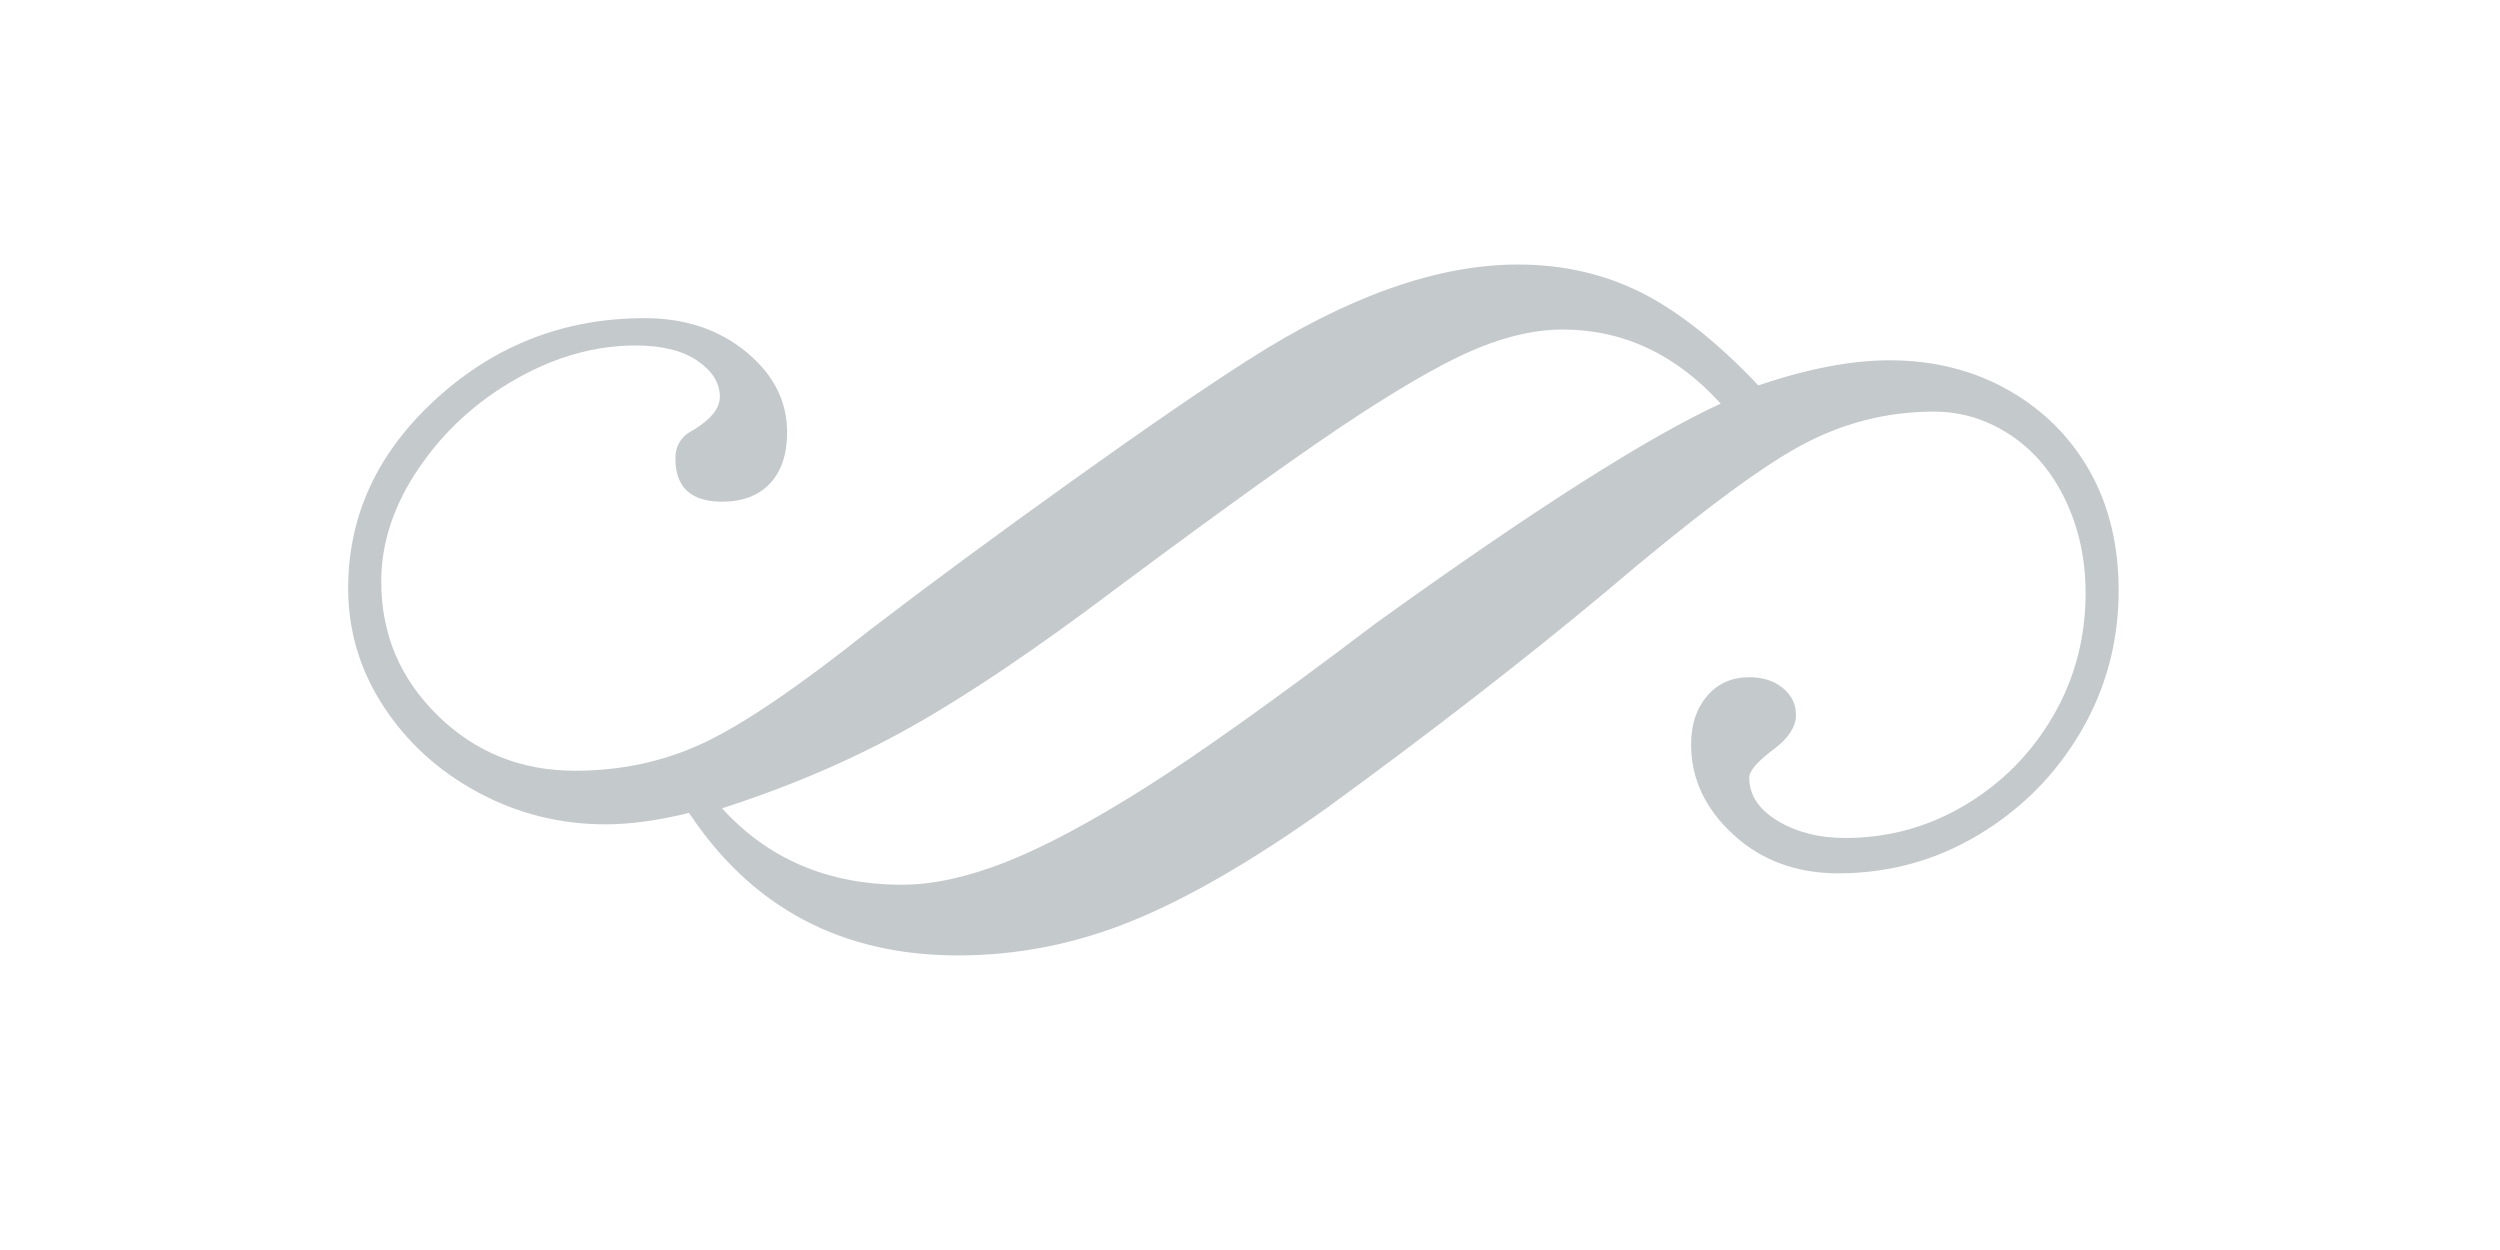
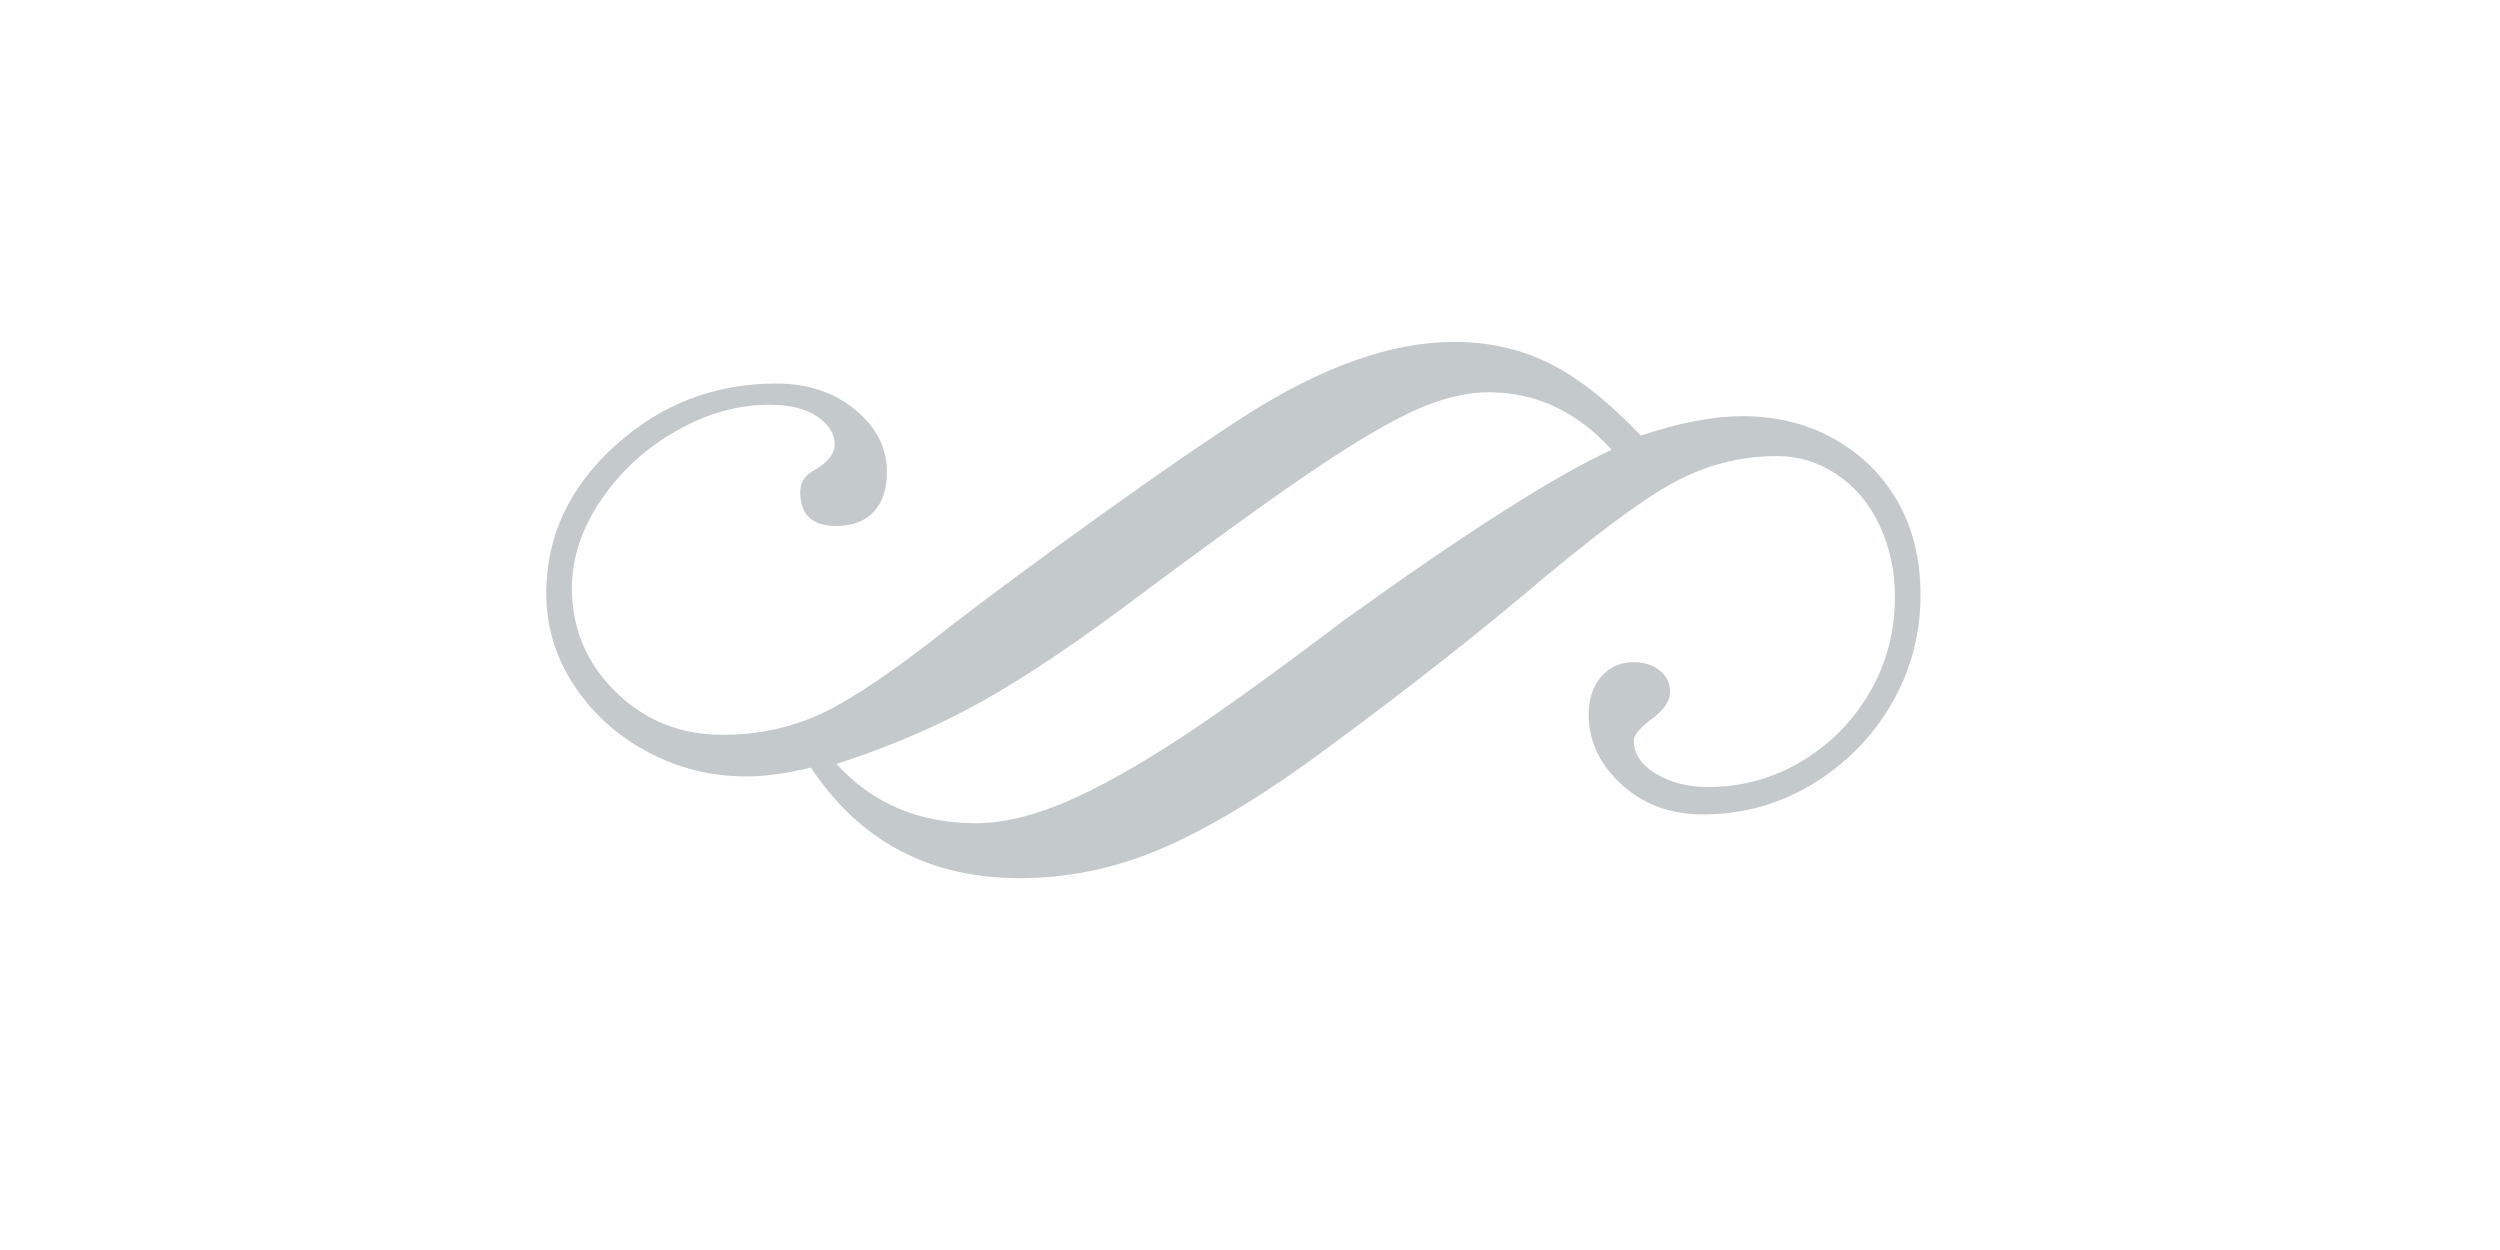
<svg xmlns="http://www.w3.org/2000/svg" width="112" height="56" viewBox="0 0 112 56">
-   <path fill="#C4C9CB" d="M78.774 17.265c2.213-.749 4.171-1.124 5.874-1.124 1.974 0 3.745.443 5.312 1.328 1.566.886 2.784 2.094 3.652 3.626.868 1.532 1.303 3.32 1.303 5.363 0 2.281-.562 4.384-1.686 6.308-1.124 1.924-2.648 3.465-4.571 4.622-1.924 1.158-4.027 1.737-6.308 1.737-1.873 0-3.44-.579-4.699-1.737-1.26-1.157-1.89-2.503-1.89-4.035 0-.885.237-1.609.715-2.17.476-.562 1.106-.843 1.89-.843.613 0 1.115.162 1.507.485.391.324.587.724.587 1.201 0 .51-.306 1.005-.919 1.481-.784.579-1.175 1.021-1.175 1.328 0 .783.425 1.43 1.277 1.941.851.511 1.856.766 3.014.766 1.941 0 3.736-.493 5.389-1.481 1.651-.987 2.962-2.315 3.933-3.984.971-1.668 1.456-3.506 1.456-5.516 0-1.498-.299-2.877-.894-4.137-.596-1.259-1.422-2.238-2.477-2.937-1.056-.697-2.196-1.047-3.422-1.047-2.145 0-4.172.528-6.078 1.583-1.907 1.056-4.801 3.235-8.683 6.538-3.677 3.064-7.832 6.282-12.462 9.653-3.303 2.35-6.215 4.035-8.734 5.057-2.52 1.021-5.107 1.532-7.763 1.532-5.21 0-9.228-2.128-12.053-6.384-1.397.341-2.639.511-3.729.511-2.043 0-3.95-.476-5.72-1.43-1.771-.953-3.184-2.239-4.239-3.856-1.056-1.617-1.583-3.379-1.583-5.286 0-3.269 1.319-6.103 3.958-8.504 2.638-2.4 5.746-3.601 9.322-3.601 1.804 0 3.319.503 4.545 1.507 1.226 1.005 1.839 2.205 1.839 3.601 0 .988-.256 1.754-.766 2.298-.511.545-1.226.817-2.145.817-1.396 0-2.094-.647-2.094-1.941 0-.578.272-1.004.817-1.277.783-.476 1.175-.971 1.175-1.481 0-.613-.332-1.149-.996-1.609-.664-.46-1.592-.69-2.784-.69-1.805 0-3.592.503-5.362 1.507-1.771 1.005-3.218 2.333-4.342 3.984-1.124 1.652-1.686 3.346-1.686 5.082 0 2.349.843 4.35 2.528 6.001 1.686 1.652 3.736 2.477 6.155 2.477 2.076 0 4-.416 5.772-1.251 1.77-.834 4.239-2.511 7.406-5.031 2.622-2.009 5.609-4.214 8.964-6.615 3.353-2.4 6.018-4.231 7.993-5.491 4.461-2.86 8.496-4.29 12.105-4.29 2.009 0 3.847.417 5.516 1.251 1.663.835 3.417 2.222 5.256 4.163zm-1.685.817c-2.01-2.213-4.376-3.32-7.1-3.32-1.124 0-2.349.264-3.677.792-1.328.528-3.141 1.541-5.44 3.039-2.298 1.499-5.917 4.086-10.853 7.763-3.61 2.724-6.691 4.801-9.245 6.231-2.553 1.43-5.362 2.639-8.427 3.626 2.076 2.282 4.767 3.422 8.07 3.422 1.362 0 2.894-.332 4.597-.996 1.702-.664 3.771-1.762 6.206-3.294 2.434-1.532 5.899-4 10.394-7.405 7.047-5.073 12.206-8.359 15.475-9.858z" />
+   <path fill="#C4C9CB" d="M73.511 19.517c1.718-.581 3.238-.872 4.559-.872 1.532 0 2.907.344 4.123 1.031 1.216.688 2.161 1.625 2.835 2.815.674 1.189 1.011 2.577 1.011 4.163 0 1.771-.436 3.403-1.309 4.896-.872 1.493-2.055 2.69-3.548 3.588-1.493.899-3.126 1.348-4.896 1.348-1.454 0-2.67-.449-3.647-1.348-.978-.898-1.467-1.943-1.467-3.132 0-.687.184-1.249.555-1.684.369-.436.858-.654 1.467-.654.476 0 .865.126 1.17.376.303.251.456.562.456.932 0 .396-.238.78-.713 1.15-.609.449-.912.793-.912 1.031 0 .608.33 1.11.991 1.507.661.397 1.441.595 2.34.595 1.507 0 2.9-.383 4.183-1.15 1.282-.766 2.299-1.797 3.053-3.092.754-1.295 1.13-2.721 1.13-4.282 0-1.163-.232-2.233-.694-3.211-.463-.977-1.104-1.737-1.923-2.28-.82-.541-1.705-.813-2.656-.813-1.665 0-3.238.41-4.718 1.229-1.48.82-3.727 2.511-6.74 5.075-2.854 2.378-6.079 4.876-9.673 7.493-2.564 1.824-4.824 3.132-6.779 3.925-1.956.793-3.964 1.189-6.026 1.189-4.044 0-7.163-1.652-9.356-4.955-1.084.265-2.048.397-2.895.397-1.586 0-3.066-.369-4.44-1.11-1.375-.74-2.471-1.738-3.29-2.993-.82-1.255-1.229-2.623-1.229-4.103 0-2.537 1.024-4.737 3.072-6.601 2.048-1.863 4.46-2.795 7.236-2.795 1.4 0 2.576.39 3.528 1.17.952.78 1.427 1.712 1.427 2.795 0 .767-.199 1.361-.595 1.784-.397.423-.952.634-1.665.634-1.084 0-1.625-.502-1.625-1.507 0-.449.211-.779.634-.991.608-.369.912-.754.912-1.15 0-.476-.258-.892-.773-1.249-.515-.357-1.236-.536-2.161-.536-1.401 0-2.788.39-4.162 1.17-1.375.78-2.498 1.811-3.37 3.092-.872 1.282-1.309 2.597-1.309 3.945 0 1.823.654 3.377 1.962 4.658 1.309 1.282 2.9 1.923 4.778 1.923 1.611 0 3.105-.323 4.48-.971 1.374-.647 3.29-1.949 5.749-3.905 2.035-1.559 4.354-3.271 6.958-5.135 2.603-1.863 4.671-3.284 6.204-4.262 3.463-2.22 6.595-3.33 9.396-3.33 1.559 0 2.986.324 4.282.971 1.291.645 2.653 1.722 4.08 3.229zm-1.308.634c-1.56-1.718-3.397-2.577-5.511-2.577-.872 0-1.823.205-2.854.615-1.031.41-2.438 1.196-4.223 2.359-1.784 1.164-4.593 3.172-8.424 6.026-2.802 2.114-5.194 3.727-7.176 4.837-1.982 1.11-4.162 2.048-6.541 2.815 1.611 1.771 3.7 2.656 6.264 2.656 1.057 0 2.246-.258 3.568-.773 1.321-.515 2.927-1.368 4.817-2.557 1.889-1.189 4.579-3.105 8.068-5.748 5.47-3.939 9.475-6.49 12.012-7.653z" />
</svg>
